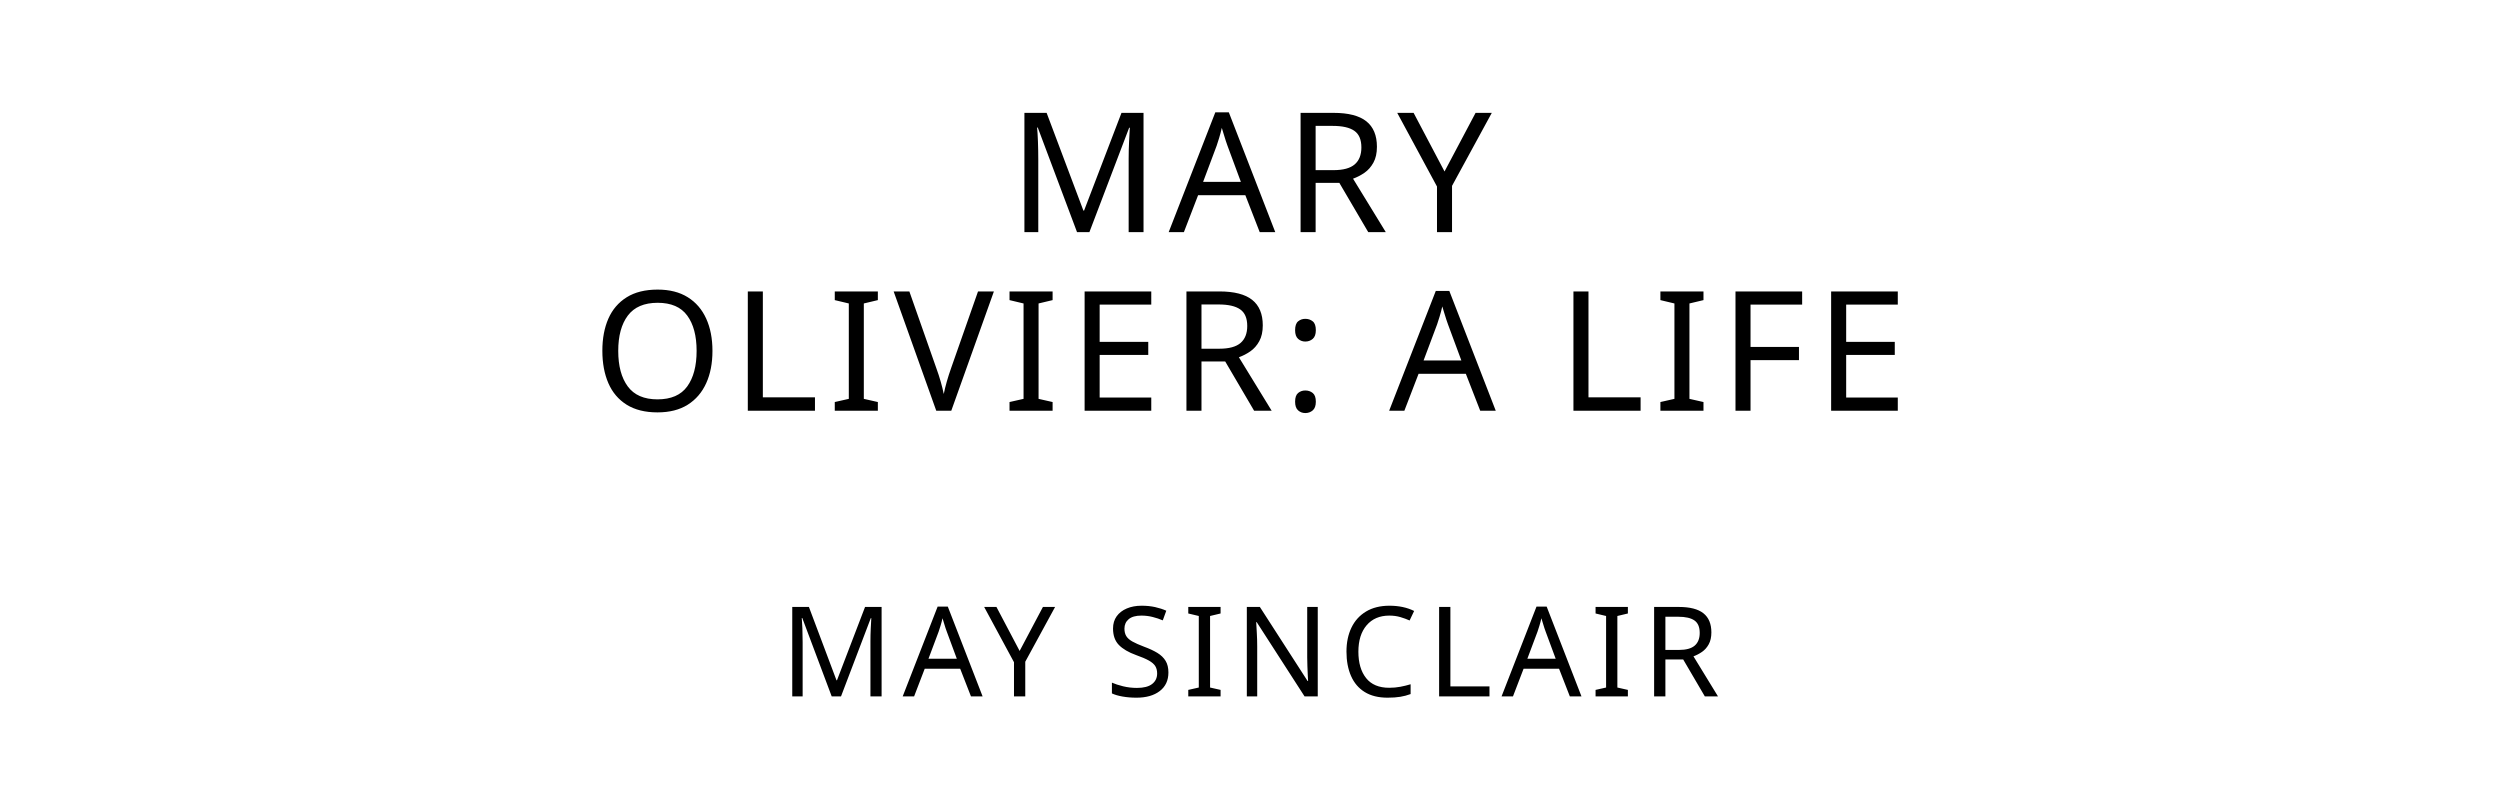
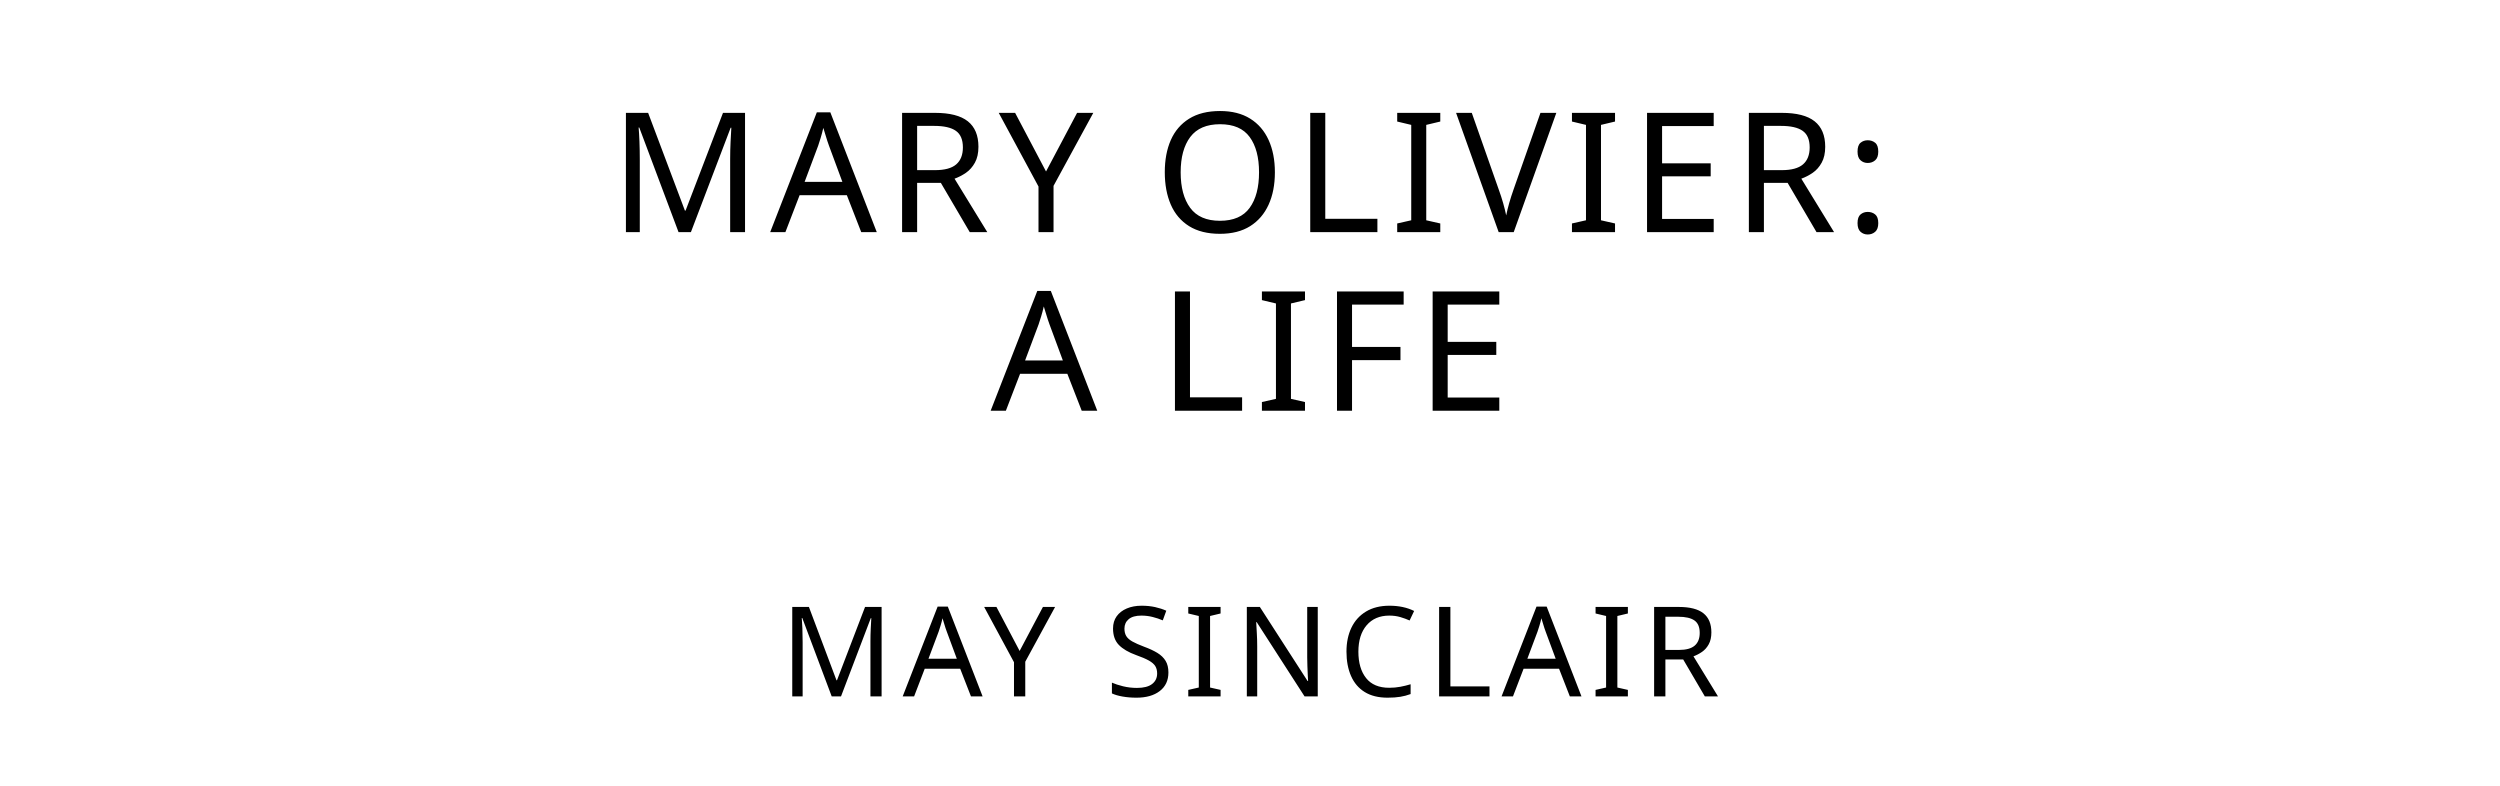
<svg xmlns="http://www.w3.org/2000/svg" version="1.1" viewBox="0 0 1400 440">
  <style type="text/css">
		text{
			font-family: "League Spartan";
			letter-spacing: 5px;
			text-anchor: middle;
		}

		.title{
			font-size: 93.567px;
		}

		.author{
			font-size: 70.175px;
		}
	</style>
-   <text class="title" x="700" y="130">MARY</text>
-   <text class="title" x="700" y="230">OLIVIER: A LIFE</text>
+   <text class="title" x="700" y="130">MARY OLIVIER:</text>
+   <text class="title" x="700" y="230">A LIFE</text>
  <text class="author" x="700" y="390">MAY SINCLAIR</text>
</svg>
